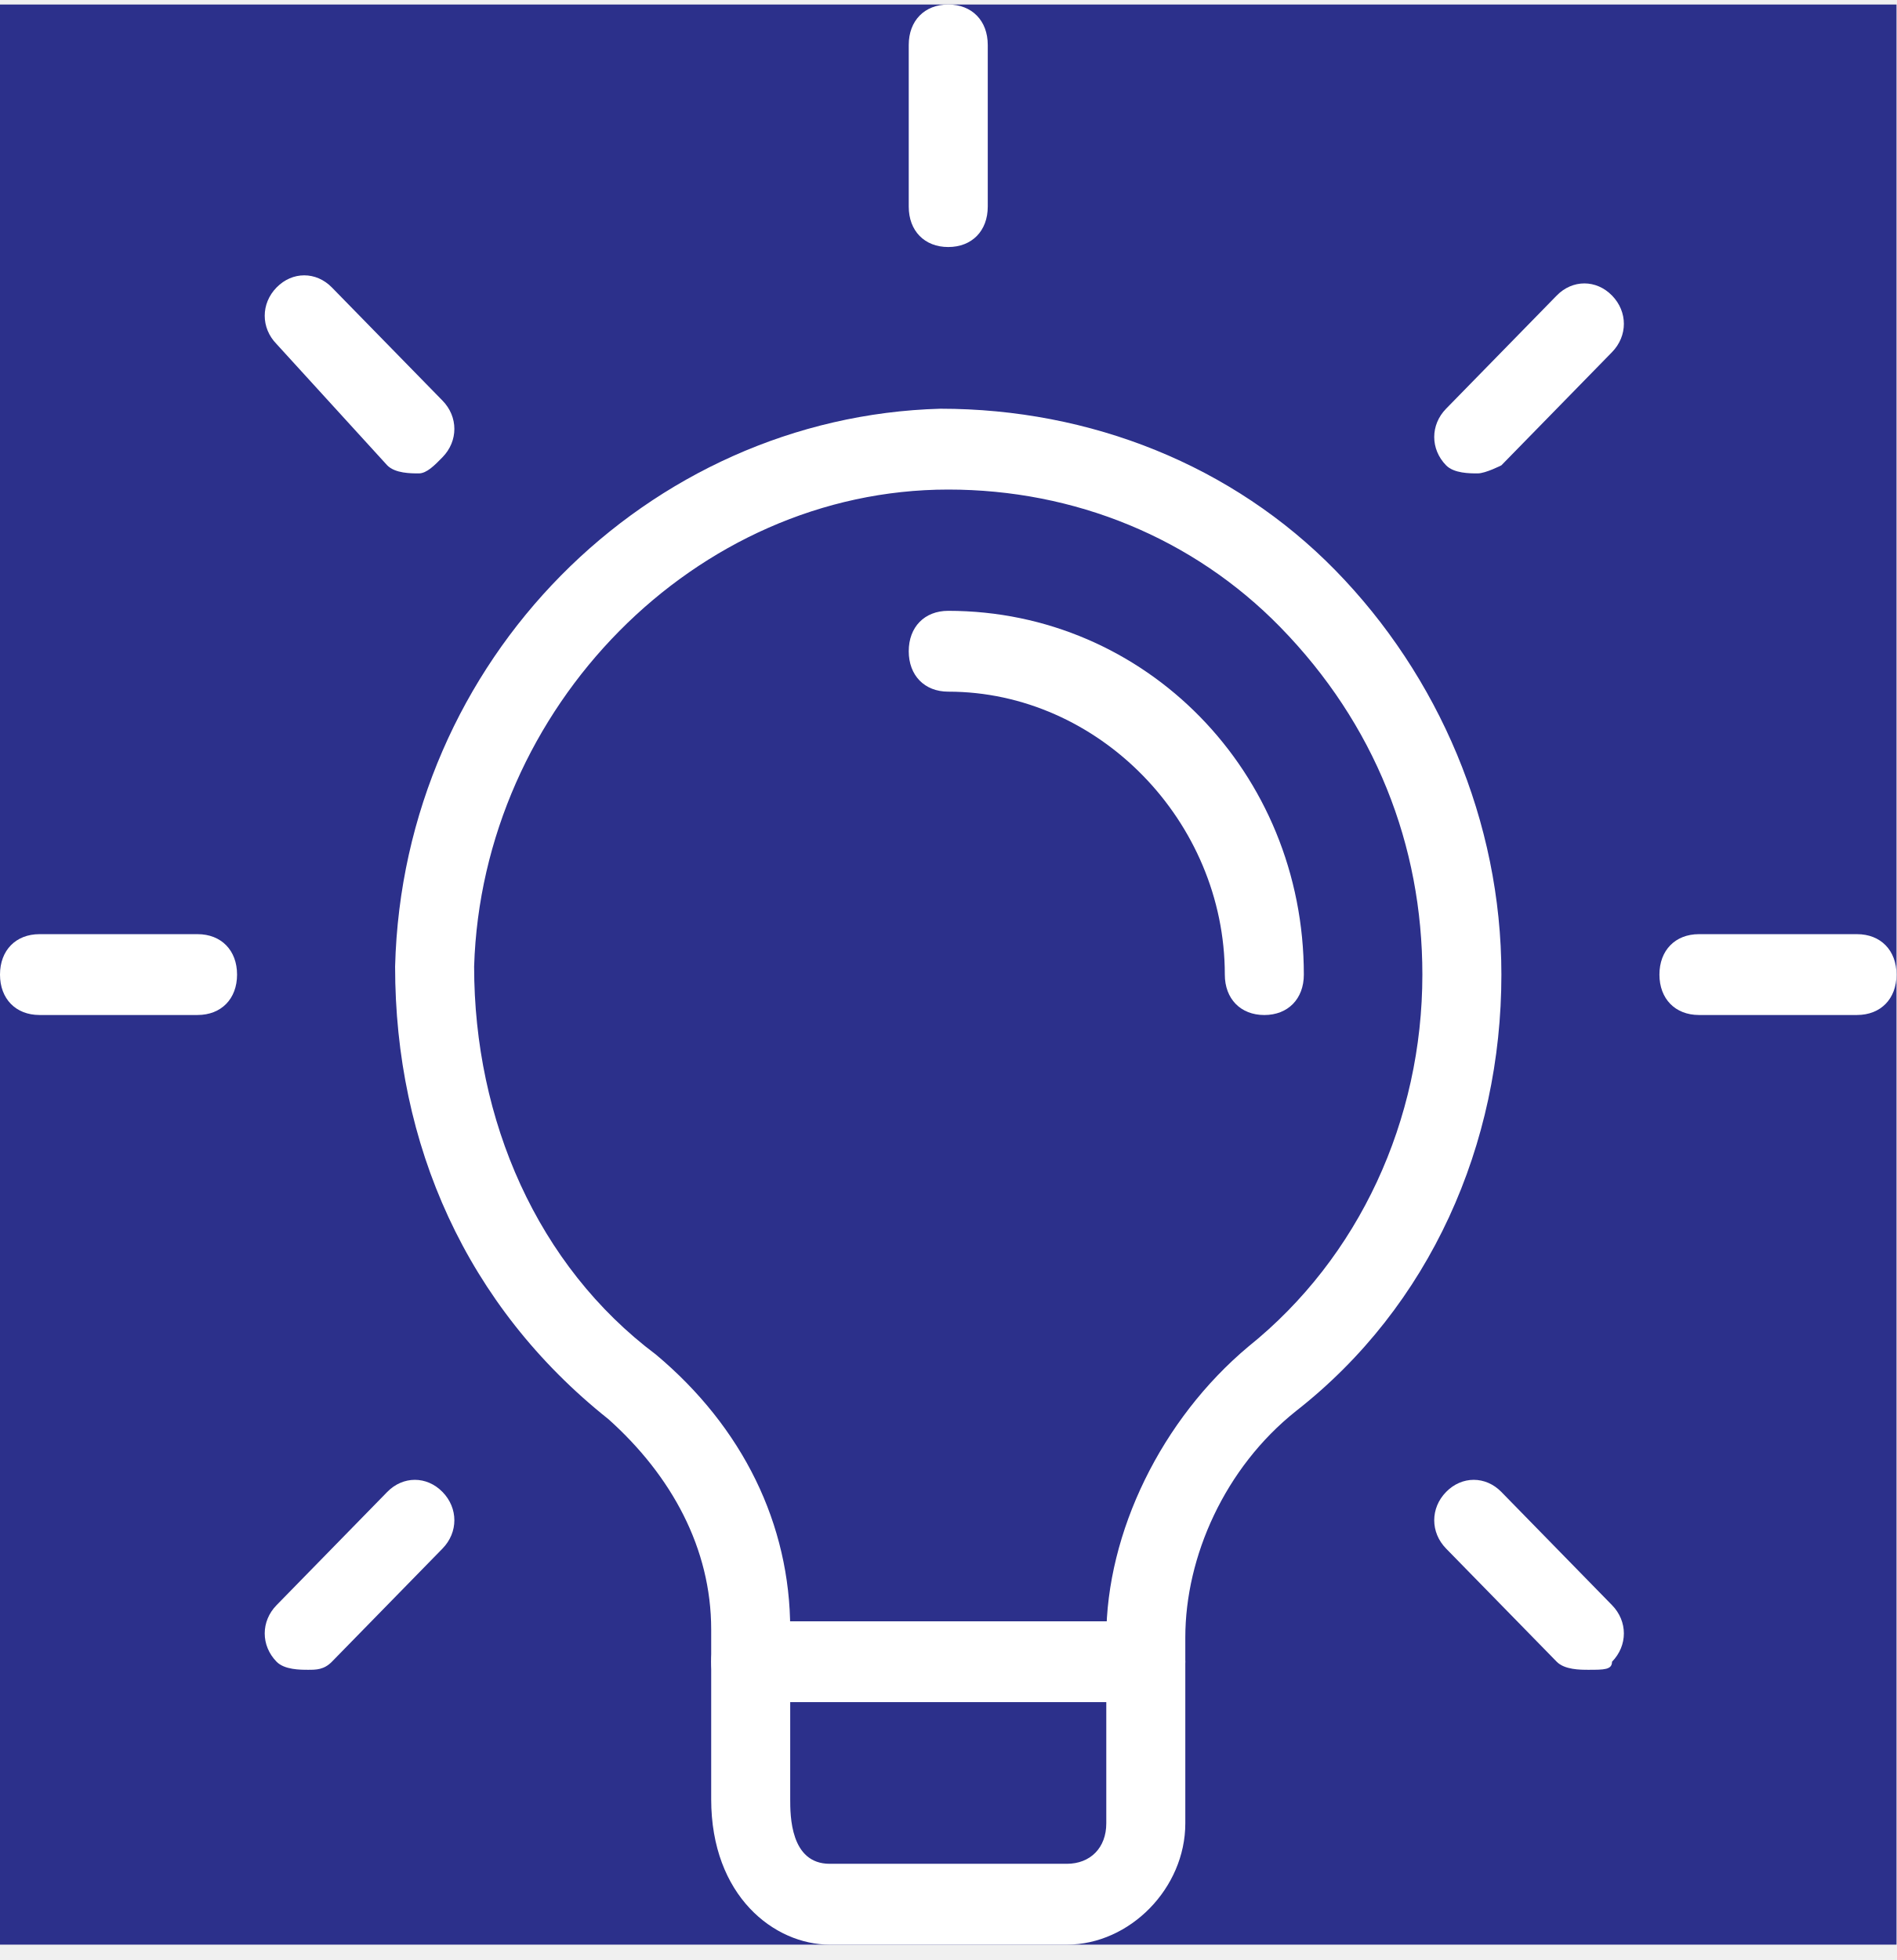
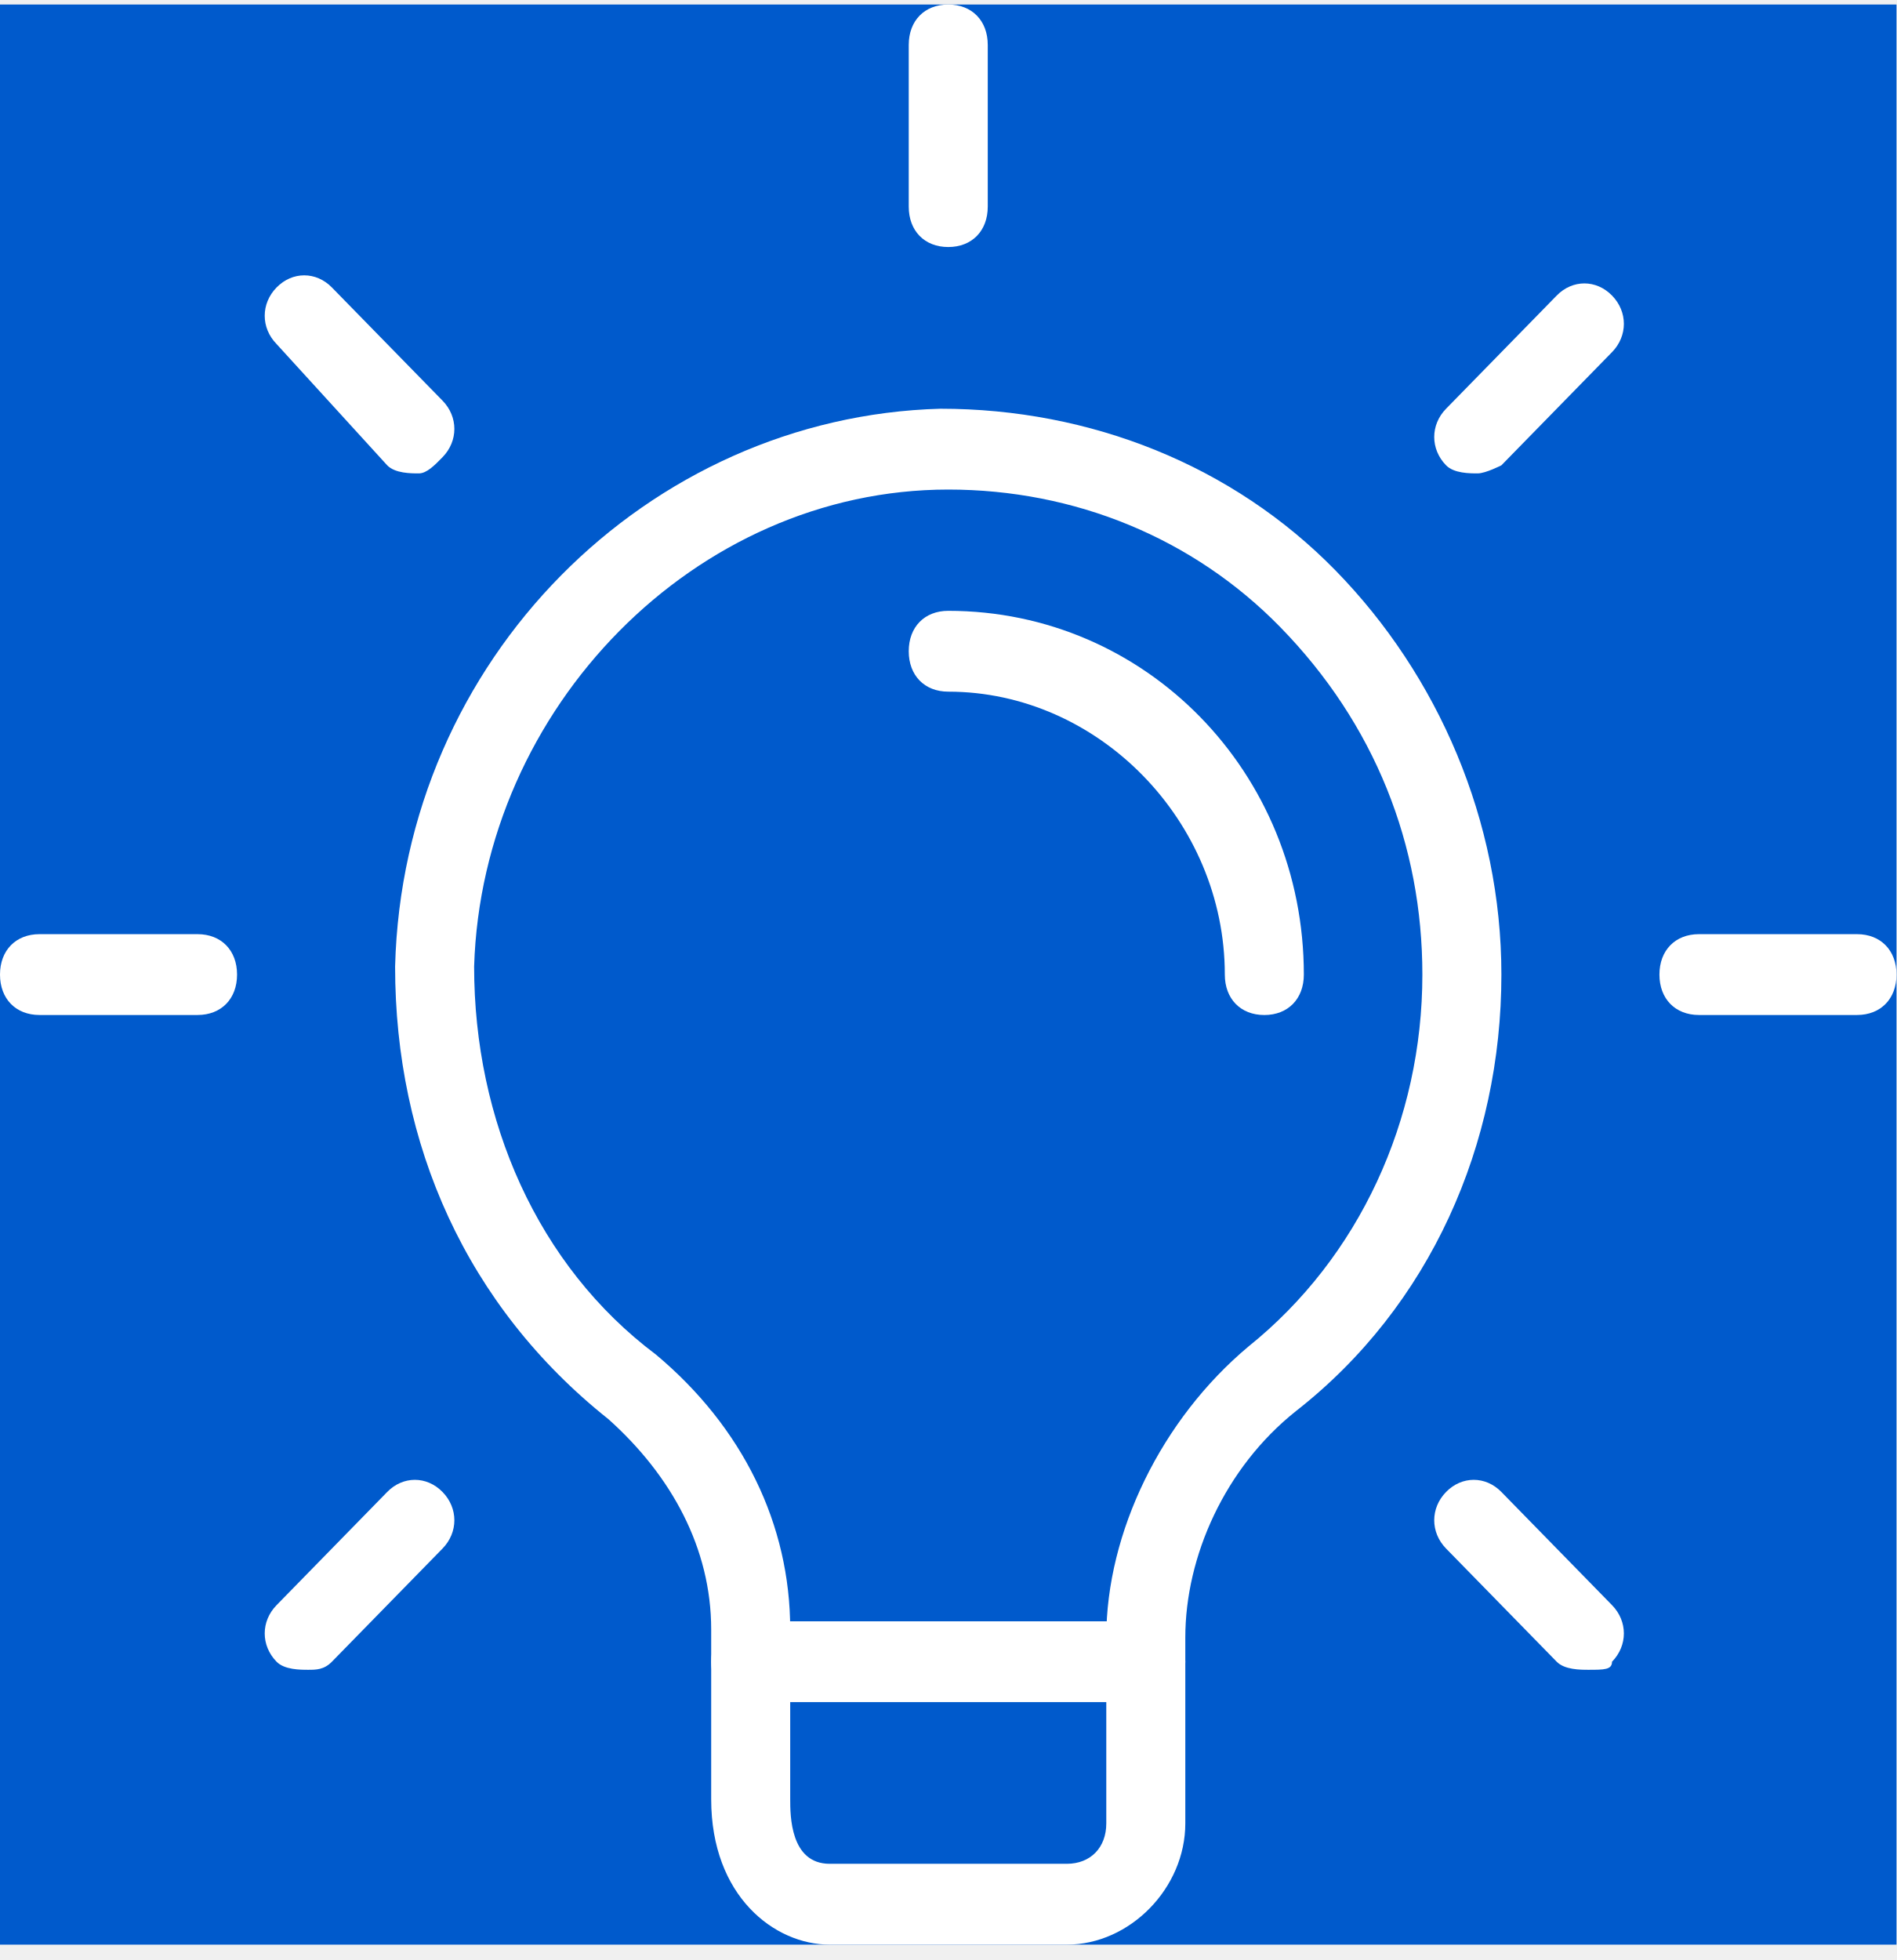
<svg xmlns="http://www.w3.org/2000/svg" width="60" height="62" viewBox="0 0 60 62" fill="none">
-   <rect width="60" height="61.371" transform="translate(0 0.143066)" fill="#2C308B" />
+   <rect width="60" height="61.371" transform="translate(0 0.143066)" fill="#005ACC" />
  <path fill-rule="evenodd" clip-rule="evenodd" d="M26.25 61.514H33.75C35.75 61.514 37.5 59.724 37.5 57.679V51.797C37.5 49.24 38.75 46.427 41 44.637C45.25 41.313 47.5 36.199 47.5 30.829C47.5 25.97 45.5 21.367 42.25 18.043C39 14.719 34.5 12.929 29.75 12.929C20.5 13.184 12.75 20.856 12.5 30.573C12.5 36.199 14.75 41.313 19.25 44.893C21.25 46.683 22.5 48.984 22.5 51.542V56.912C22.5 59.98 24.5 61.514 26.25 61.514ZM15 30.573C15.25 22.39 22 15.486 30 15.486C34 15.486 37.75 17.02 40.5 19.833C43.5 22.902 45 26.737 45 30.829C45 35.432 43 39.779 39.5 42.592C36.75 44.893 35 48.473 35 51.797V57.679C35 58.446 34.5 58.957 33.75 58.957H26.25C25 58.957 25 57.423 25 56.912V51.542C25 48.217 23.5 45.149 20.75 42.847C17 40.034 15 35.432 15 30.573Z" fill="#ffffff" />
  <path d="M36.25 53.843H23.75C23 53.843 22.5 53.332 22.5 52.565C22.5 51.798 23 51.286 23.75 51.286H36.25C37 51.286 37.5 51.798 37.5 52.565C37.5 53.332 37 53.843 36.25 53.843Z" fill="#ffffff" />
  <path d="M30 7.814C29.25 7.814 28.75 7.303 28.75 6.536V1.422C28.75 0.654 29.25 0.143 30 0.143C30.75 0.143 31.25 0.654 31.25 1.422V6.536C31.25 7.303 30.75 7.814 30 7.814Z" fill="#ffffff" />
  <path d="M46.75 14.975C46.5 14.975 46 14.975 45.75 14.719C45.25 14.207 45.25 13.44 45.75 12.929L49.25 9.349C49.75 8.837 50.5 8.837 51 9.349C51.5 9.86 51.5 10.627 51 11.139L47.5 14.719C47.5 14.719 47 14.975 46.75 14.975Z" fill="#ffffff" />
  <path d="M58.75 32.107H53.75C53 32.107 52.5 31.596 52.5 30.829C52.5 30.062 53 29.55 53.75 29.55H58.75C59.5 29.55 60 30.062 60 30.829C60 31.596 59.5 32.107 58.75 32.107Z" fill="#ffffff" />
  <path d="M50.25 52.82C50 52.82 49.5 52.82 49.25 52.565L45.75 48.985C45.25 48.473 45.25 47.706 45.75 47.195C46.25 46.683 47 46.683 47.5 47.195L51 50.775C51.5 51.286 51.5 52.053 51 52.565C51 52.82 50.75 52.82 50.25 52.82Z" fill="#ffffff" />
  <path d="M9.75 52.82C9.5 52.82 9 52.82 8.75 52.565C8.25 52.053 8.25 51.286 8.75 50.775L12.25 47.195C12.75 46.683 13.5 46.683 14 47.195C14.5 47.706 14.5 48.473 14 48.985L10.5 52.565C10.25 52.82 10 52.82 9.75 52.82Z" fill="#ffffff" />
  <path d="M6.25 32.107H1.25C0.5 32.107 0 31.596 0 30.829C0 30.062 0.5 29.55 1.25 29.55H6.25C7 29.55 7.5 30.062 7.5 30.829C7.5 31.596 7 32.107 6.25 32.107Z" fill="#ffffff" />
  <path d="M13.25 14.975C13 14.975 12.5 14.975 12.25 14.719L8.75 10.883C8.25 10.372 8.25 9.604 8.75 9.093C9.25 8.582 10 8.582 10.5 9.093L14 12.673C14.5 13.184 14.5 13.952 14 14.463C13.75 14.719 13.5 14.975 13.25 14.975Z" fill="#ffffff" />
  <path d="M40 32.108C39.25 32.108 38.75 31.596 38.75 30.829C38.75 25.97 34.75 21.879 30 21.879C29.25 21.879 28.75 21.367 28.75 20.6C28.75 19.833 29.25 19.322 30 19.322C36.25 19.322 41.25 24.436 41.25 30.829C41.25 31.596 40.75 32.108 40 32.108Z" fill="#ffffff" />
</svg>
